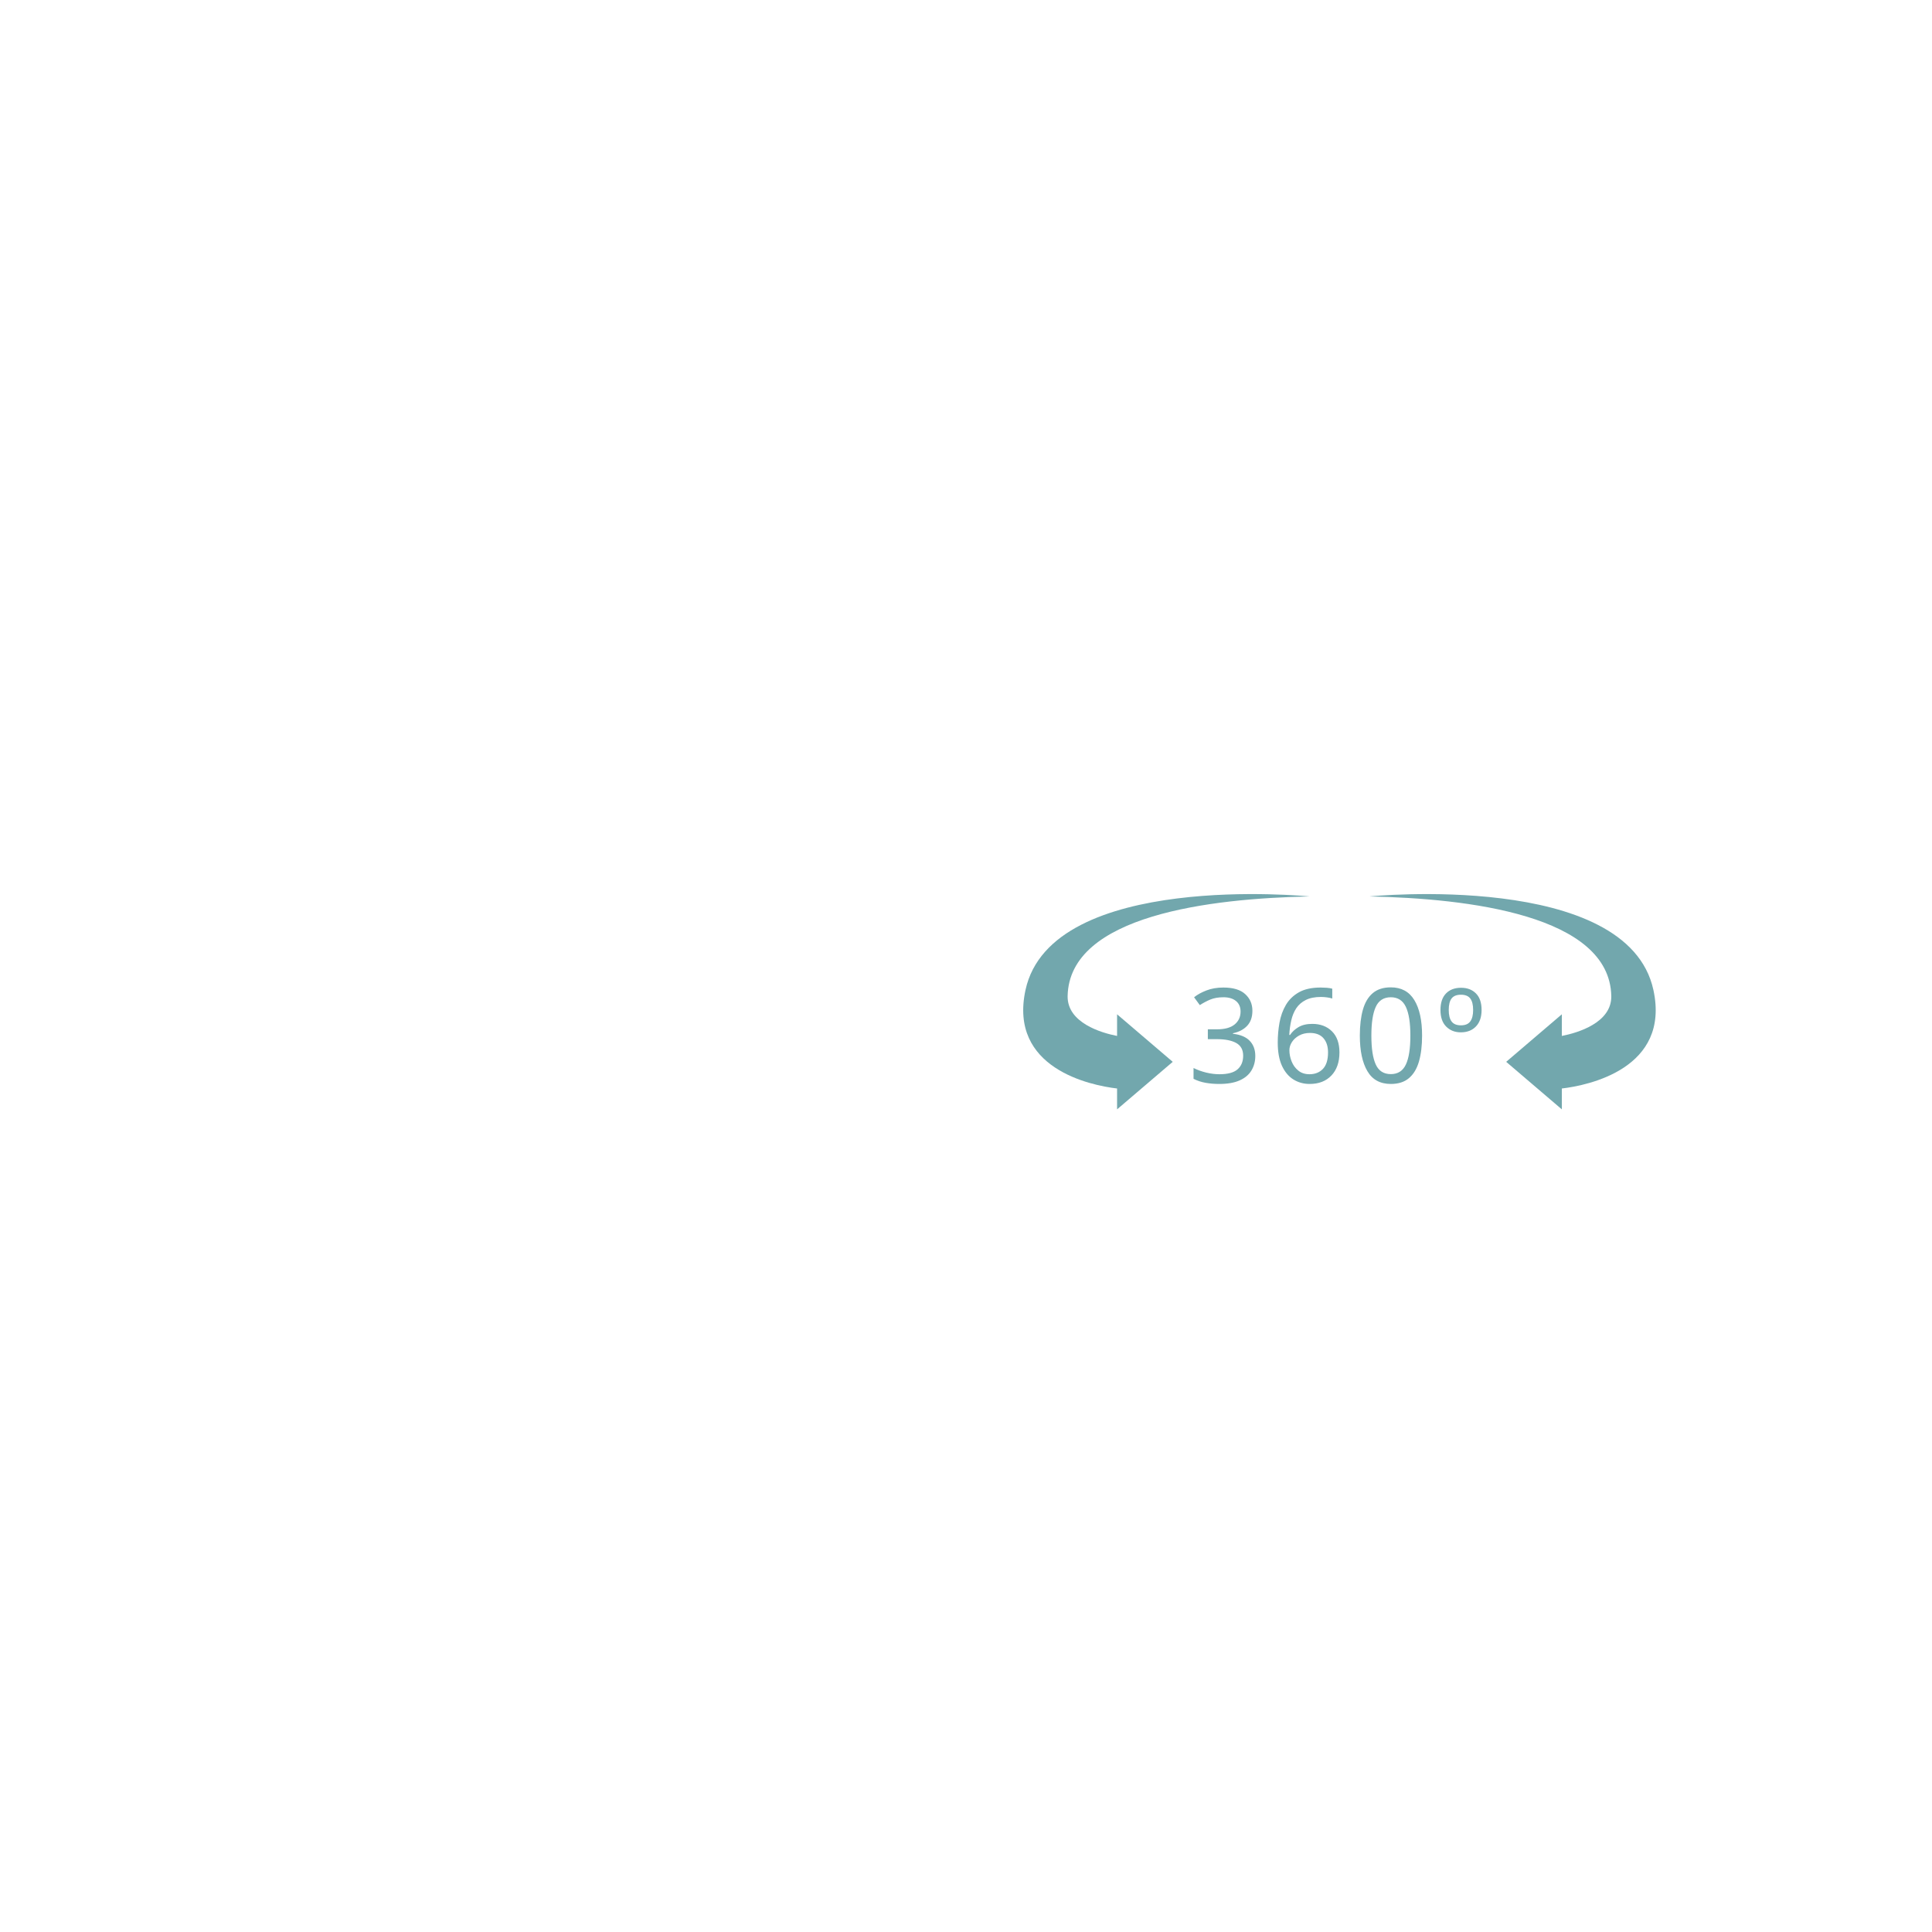
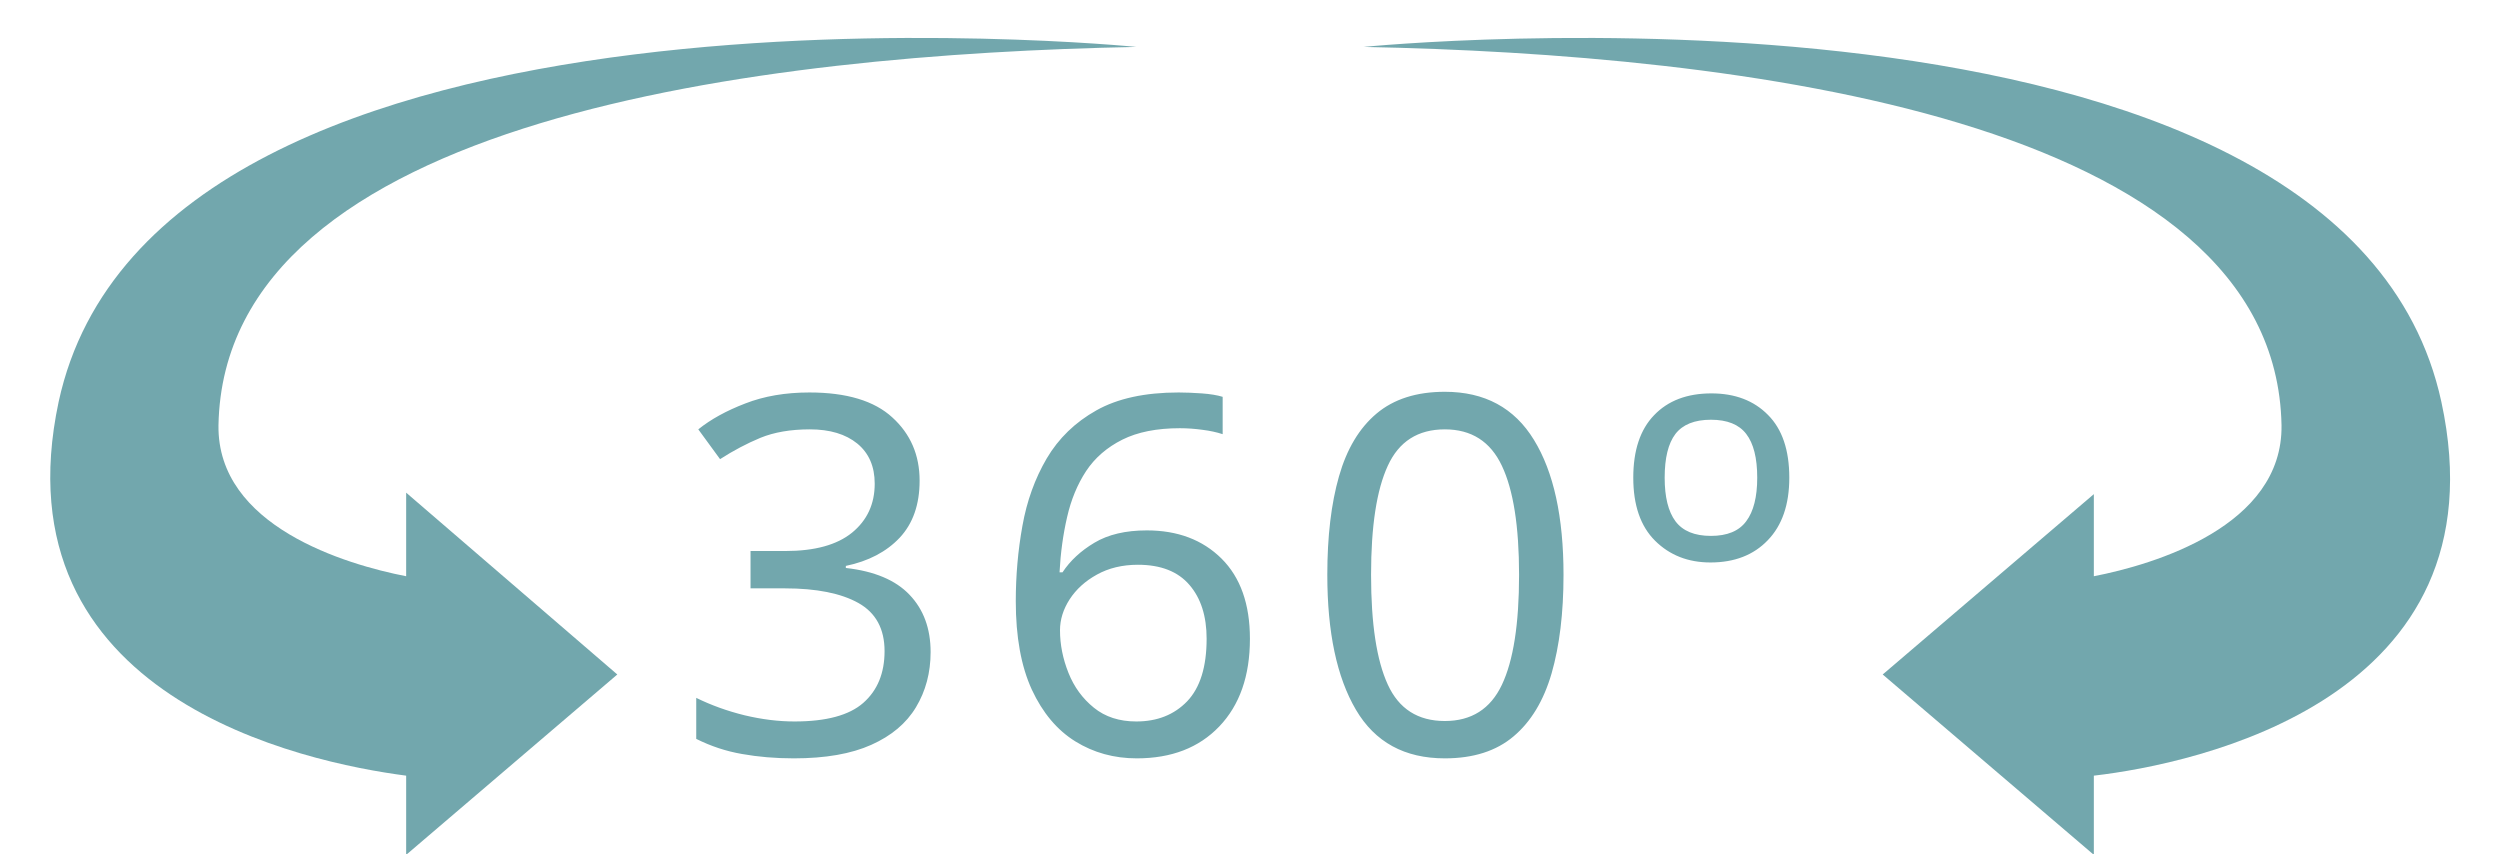
- <svg xmlns="http://www.w3.org/2000/svg" version="1.1" x="0px" y="0px" viewBox="0 0 500 500" style="enable-background:new 0 0 500 500;" xml:space="preserve">
+ <svg xmlns="http://www.w3.org/2000/svg" version="1.1" x="0px" y="0px" viewBox="0 0 170.5 58.2" style="enable-background:new 0 0 170.5 58.2;" xml:space="preserve">
  <style type="text/css">
- 	.st0{fill:#72A7AD;}
- 	.st1{font-family:'Montserrat-ExtraBoldItalic';}
- 	.st2{font-size:34px;}
- 	.st3{letter-spacing:2;}
+ 	.st0{display:none;}
+ 	.st1{display:none;fill:#1C3341;}
+ 	.st2{display:inline;fill:#00728B;}
+ 	.st3{display:inline;fill:#823156;}
+ 	.st4{fill:#72A7AD;}
+ 	.st5{display:inline;fill:#5B859B;}
+ 	.st6{font-family:'Montserrat-ExtraBoldItalic';}
+ 	.st7{font-size:34px;}
+ 	.st8{letter-spacing:2;}
</style>
-   <g id="BACKGROUND">
+   <g id="BACKGROUND" class="st0">
</g>
  <g id="OBJECTS">
+     <path class="st1" d="M-53.5-117.3c-0.5,6.8-2.1,13.3-4.7,19.4c-2.6,6.1-6.3,11.6-10.7,16.4c-8.8,9.6-21,15.7-33.5,17.3   c-6.3,0.8-12.7,0.5-18.9-0.8c-6.1-1.4-12-3.8-17.3-7.2c-5.3-3.4-10-7.6-13.8-12.6c-3.8-4.9-6.8-10.5-8.7-16.5   c-3.8-11.9-3.3-25.1,1.4-36.7c4.7-11.6,13.6-21.5,24.8-27.5c11.2-6,24.6-8,37.4-5.4c12.1,2.4,23.5,9.1,32,18.6l-16.2-0.9l22,7.7   l-3.7-21.6l-1.9,14.7c-1.5-2.2-3.2-4.4-5-6.4c-2.3-2.5-4.9-4.8-7.6-7c-2.7-2.1-5.7-3.9-8.8-5.5c-3.1-1.6-6.4-2.8-9.8-3.9   c-3.4-0.9-6.9-1.6-10.4-2c-3.5-0.3-7.1-0.4-10.6-0.1c-7.1,0.5-14.1,2.4-20.6,5.5c-13,6.1-23.7,17.1-29.5,30.5   c-2.9,6.7-4.5,13.9-4.9,21.1c-0.3,7.3,0.6,14.6,2.8,21.6c2.2,7,5.7,13.5,10.2,19.2c4.5,5.7,10,10.6,16.3,14.4   c6.2,3.7,13.1,6.4,20.2,7.7c7.1,1.3,14.4,1.3,21.5,0.1c7.1-1.3,13.9-3.8,20-7.5c6.1-3.7,11.5-8.4,15.8-13.9   c4.3-5.5,7.7-11.8,9.7-18.4c1-3.3,1.7-6.7,2.1-10.1C-53.3-110.5-53.2-113.9-53.5-117.3z" />
+     <g class="st0">
+       <path class="st2" d="M142-87.8c-4.6,5.4-10.3,9.6-16.5,12.8c-12.5,6.5-26.7,9.3-40.8,9.4c-14.1,0-28.3-2.9-40.8-9.4    c-6.2-3.3-12-7.5-16.5-12.8C23.7-92,21-97,19.5-102.6L30-96.3l-12.6-13.7l-5.5,16.6l6.5-9.1c0,0.3,0,0.6,0,0.9l0.1,1.4    c0.1,0.5,0.1,0.9,0.2,1.4c0.1,1,0.3,1.9,0.6,2.8c0.9,3.8,2.5,7.3,4.5,10.7c4.1,6.7,10,12.1,16.5,16.3c6.6,4.2,13.8,7.3,21.3,9.3    c7.5,2,15.3,2.9,23,3c7.7-0.1,15.5-0.9,23-3c7.5-2,14.8-5.1,21.3-9.3c6.5-4.2,12.4-9.7,16.5-16.3c4.1-6.6,6.3-14.5,5.3-22    C149.8-99.8,146.7-93.1,142-87.8z" />
+       <path class="st2" d="M27.4-145.8c4.6-5.4,10.3-9.6,16.5-12.8c12.5-6.5,26.7-9.3,40.8-9.4c14.1,0,28.3,2.9,40.8,9.4    c6.2,3.3,12,7.5,16.5,12.8c3.1,3.5,5.5,7.7,7.1,12.2l-8.8-7.6l10.1,15.6l0.4-0.8c0,0,0,0.1,0,0.1c0,0,0-0.1,0-0.1l7.8-14.6    l-7.7,7.7l0,0c-0.1-0.5-0.1-0.9-0.2-1.4c-0.1-1-0.3-1.9-0.6-2.8c-0.9-3.8-2.5-7.3-4.5-10.7c-4.1-6.7-10-12.1-16.5-16.3    c-6.6-4.2-13.8-7.3-21.3-9.3c-7.5-2-15.3-2.9-23-3c-7.7,0.1-15.5,0.9-23,3c-7.5,2-14.8,5.1-21.3,9.3c-6.5,4.2-12.4,9.7-16.5,16.3    c-4.1,6.6-6.3,14.5-5.3,22C19.6-133.8,22.7-140.4,27.4-145.8z" />
+     </g>
+     <g class="st0">
+       <path class="st3" d="M-103.3,51.2l-18.9-13.1v5.5c-13.3-0.1-46-1.9-51.9-15.6c-6.1-14.2,9.5-27.5,9.5-27.5    c-20,8.3-32.8,28.9-13.1,45.2c15.3,12.5,43.4,13.1,55.4,12.7v4.4L-103.3,51.2z" />
+       <path class="st3" d="M-61.3,0.5c0,0,15.6,13.4,9.5,27.5c-6.5,15-45.4,15.7-55.2,15.6l11,7.6l-11.3,7c8.3,0.5,41.9,1.7,59.1-12.5    C-28.5,29.4-41.3,8.8-61.3,0.5z" />
+     </g>
    <g>
-       <path class="st0" d="M289.1,268.1c-4.1-0.8-12.9-3.4-12.8-10.3c0.4-21,37.2-25.3,62.6-25.8c0,0-66.8-6.7-73.5,24.2    c-4.4,20.3,16.8,24.7,23.7,25.5v5.4l14.4-12.3l-14.4-12.3V268.1z" />
-       <path class="st0" d="M404.2,268.1c4.1-0.8,12.9-3.4,12.8-10.3c-0.4-21-37.2-25.3-62.6-25.8c0,0,66.8-6.7,73.5,24.2    c4.4,20.3-16.8,24.7-23.7,25.5v5.4l-14.4-12.3l14.4-12.3V268.1z" />
+       <path class="st4" d="M27.7,39.3c-4.1-0.8-12.9-3.4-12.8-10.3C15.3,8,52.1,3.7,77.5,3.2c0,0-66.8-6.7-73.5,24.2    C-0.3,47.6,20.8,52,27.7,52.9v5.4l14.4-12.3L27.7,33.6V39.3z" />
+       <path class="st4" d="M142.8,39.3c4.1-0.8,12.9-3.4,12.8-10.3C155.2,8,118.4,3.7,93,3.2c0,0,66.8-6.7,73.5,24.2    c4.4,20.3-16.8,24.7-23.7,25.5v5.4l-14.4-12.3l14.4-12.3V39.3z" />
    </g>
+     <g class="st0">
+       <path class="st5" d="M-177.9,153.6c1.6-2,3.6-3.8,5.9-5.2c4.6-2.8,10.3-4.4,16.2-5.2c5.9-0.8,12-1,18.1-0.8    c6.1,0.2,12.3,0.7,18.5,1.4c-2.9-1.2-5.9-2.2-8.9-3.1c-3-0.9-6.1-1.6-9.2-2.2c-6.2-1.2-12.6-1.8-19.1-1.5    c-3.2,0.1-6.5,0.5-9.8,1.3c-3.3,0.7-6.5,1.9-9.6,3.6c-3.1,1.6-5.9,4-8.3,6.8c-2.3,2.8-4,6.1-5,9.7c-1,3.6-1,7.4-0.5,10.9    c0.6,3.5,1.8,6.8,3.3,9.9c3.1,6,7.2,11.2,11.7,15.7c4.5,4.6,9.4,8.6,14.6,12.2c2.6,1.8,5.2,3.5,7.9,5.1c0.8,0.4,1.5,0.9,2.3,1.3    l-17.3,2.2l26.1,4.1l-8.5-23.5l0.8,15.9c-3-2.7-6-5.4-8.8-8.2c-4.4-4.3-8.6-8.7-12.4-13.4c-3.8-4.7-7.2-9.6-9.5-14.8    c-1.1-2.6-2-5.2-2.3-7.8c-0.4-2.6-0.3-5.2,0.4-7.6C-180.6,158-179.4,155.6-177.9,153.6z" />
+       <path class="st5" d="M-47.9,191.7c-1.6,2-3.6,3.8-5.9,5.2c-4.6,2.8-10.3,4.4-16.2,5.2c-5.9,0.8-12,1-18.1,0.8    c-6.1-0.2-12.3-0.7-18.5-1.4c2.9,1.2,5.9,2.2,8.9,3.1c3,0.9,6.1,1.6,9.2,2.2c6.2,1.2,12.6,1.8,19.1,1.5c3.2-0.1,6.5-0.5,9.8-1.3    c3.3-0.7,6.5-1.9,9.6-3.6c3.1-1.6,5.9-4,8.3-6.8c2.3-2.8,4-6.1,5-9.7c1-3.6,1-7.4,0.5-10.9c-0.6-3.5-1.8-6.8-3.3-9.9    c-3.1-6-7.2-11.2-11.7-15.7c-4.5-4.6-9.4-8.6-14.6-12.2c-2.6-1.8-5.2-3.5-7.9-5.1c-0.8-0.4-1.5-0.9-2.3-1.3l17.3-2.2l-26.1-4.1    l8.5,23.5l-0.8-15.9c3,2.7,6,5.4,8.8,8.2c4.4,4.3,8.6,8.7,12.4,13.4c3.8,4.7,7.2,9.6,9.5,14.8c1.1,2.6,2,5.2,2.3,7.8    c0.4,2.6,0.3,5.2-0.4,7.6C-45.1,187.3-46.4,189.6-47.9,191.7z" />
+     </g>
+     <path class="st1" d="M141.7,163.9l10.9-1.4l-17.4-3l6.1,17.7l-0.7-12.8c2.4,2.3,6.4,7.1,5.3,12.6c-1.7,8.4-24.8,10.5-60.8,10.5   s-59-2.1-60.8-10.5c-1.1-5.4,2.9-10.2,5.3-12.6l-0.7,12.8l6.1-17.7l-17.4,3l10.9,1.4c-12.8,5.5-20.5,17.7-7,28.2   c13.5,10.5,63.5,9.2,63.5,9.2s50,1.3,63.5-9.2C162.3,181.6,154.6,169.4,141.7,163.9z" />
  </g>
  <g id="TEXTS">
-     <text transform="matrix(1 0 0 1 307.3545 280.1829)" class="st0 st1 st2 st3">360º</text>
+     <text transform="matrix(1 0 0 1 -152.7186 -102.1006)" class="st1 st6 st8" style="font-size:36.207px;">360º</text>
+     <text transform="matrix(1 0 0 1 41.3276 -102.1)" class="st6 st8" style="display:none;fill:#00728B; font-size:36.207px;">360º</text>
+     <text transform="matrix(1 0 0 1 -153.4341 29.1636)" class="st6 st7 st8" style="display:none;fill:#823156;">360º</text>
+     <text transform="matrix(1 0 0 1 45.9521 51.3761)" class="st4 st6 st7 st8">360º</text>
+     <text transform="matrix(1 0 0 1 -156.8074 187.9322)" class="st6 st8" style="display:none;fill:#5B859B; font-size:36.207px;">360º</text>
+     <text transform="matrix(1 0 0 1 41.5244 172.7052)" class="st1 st6 st7 st8">360º</text>
  </g>
</svg>
